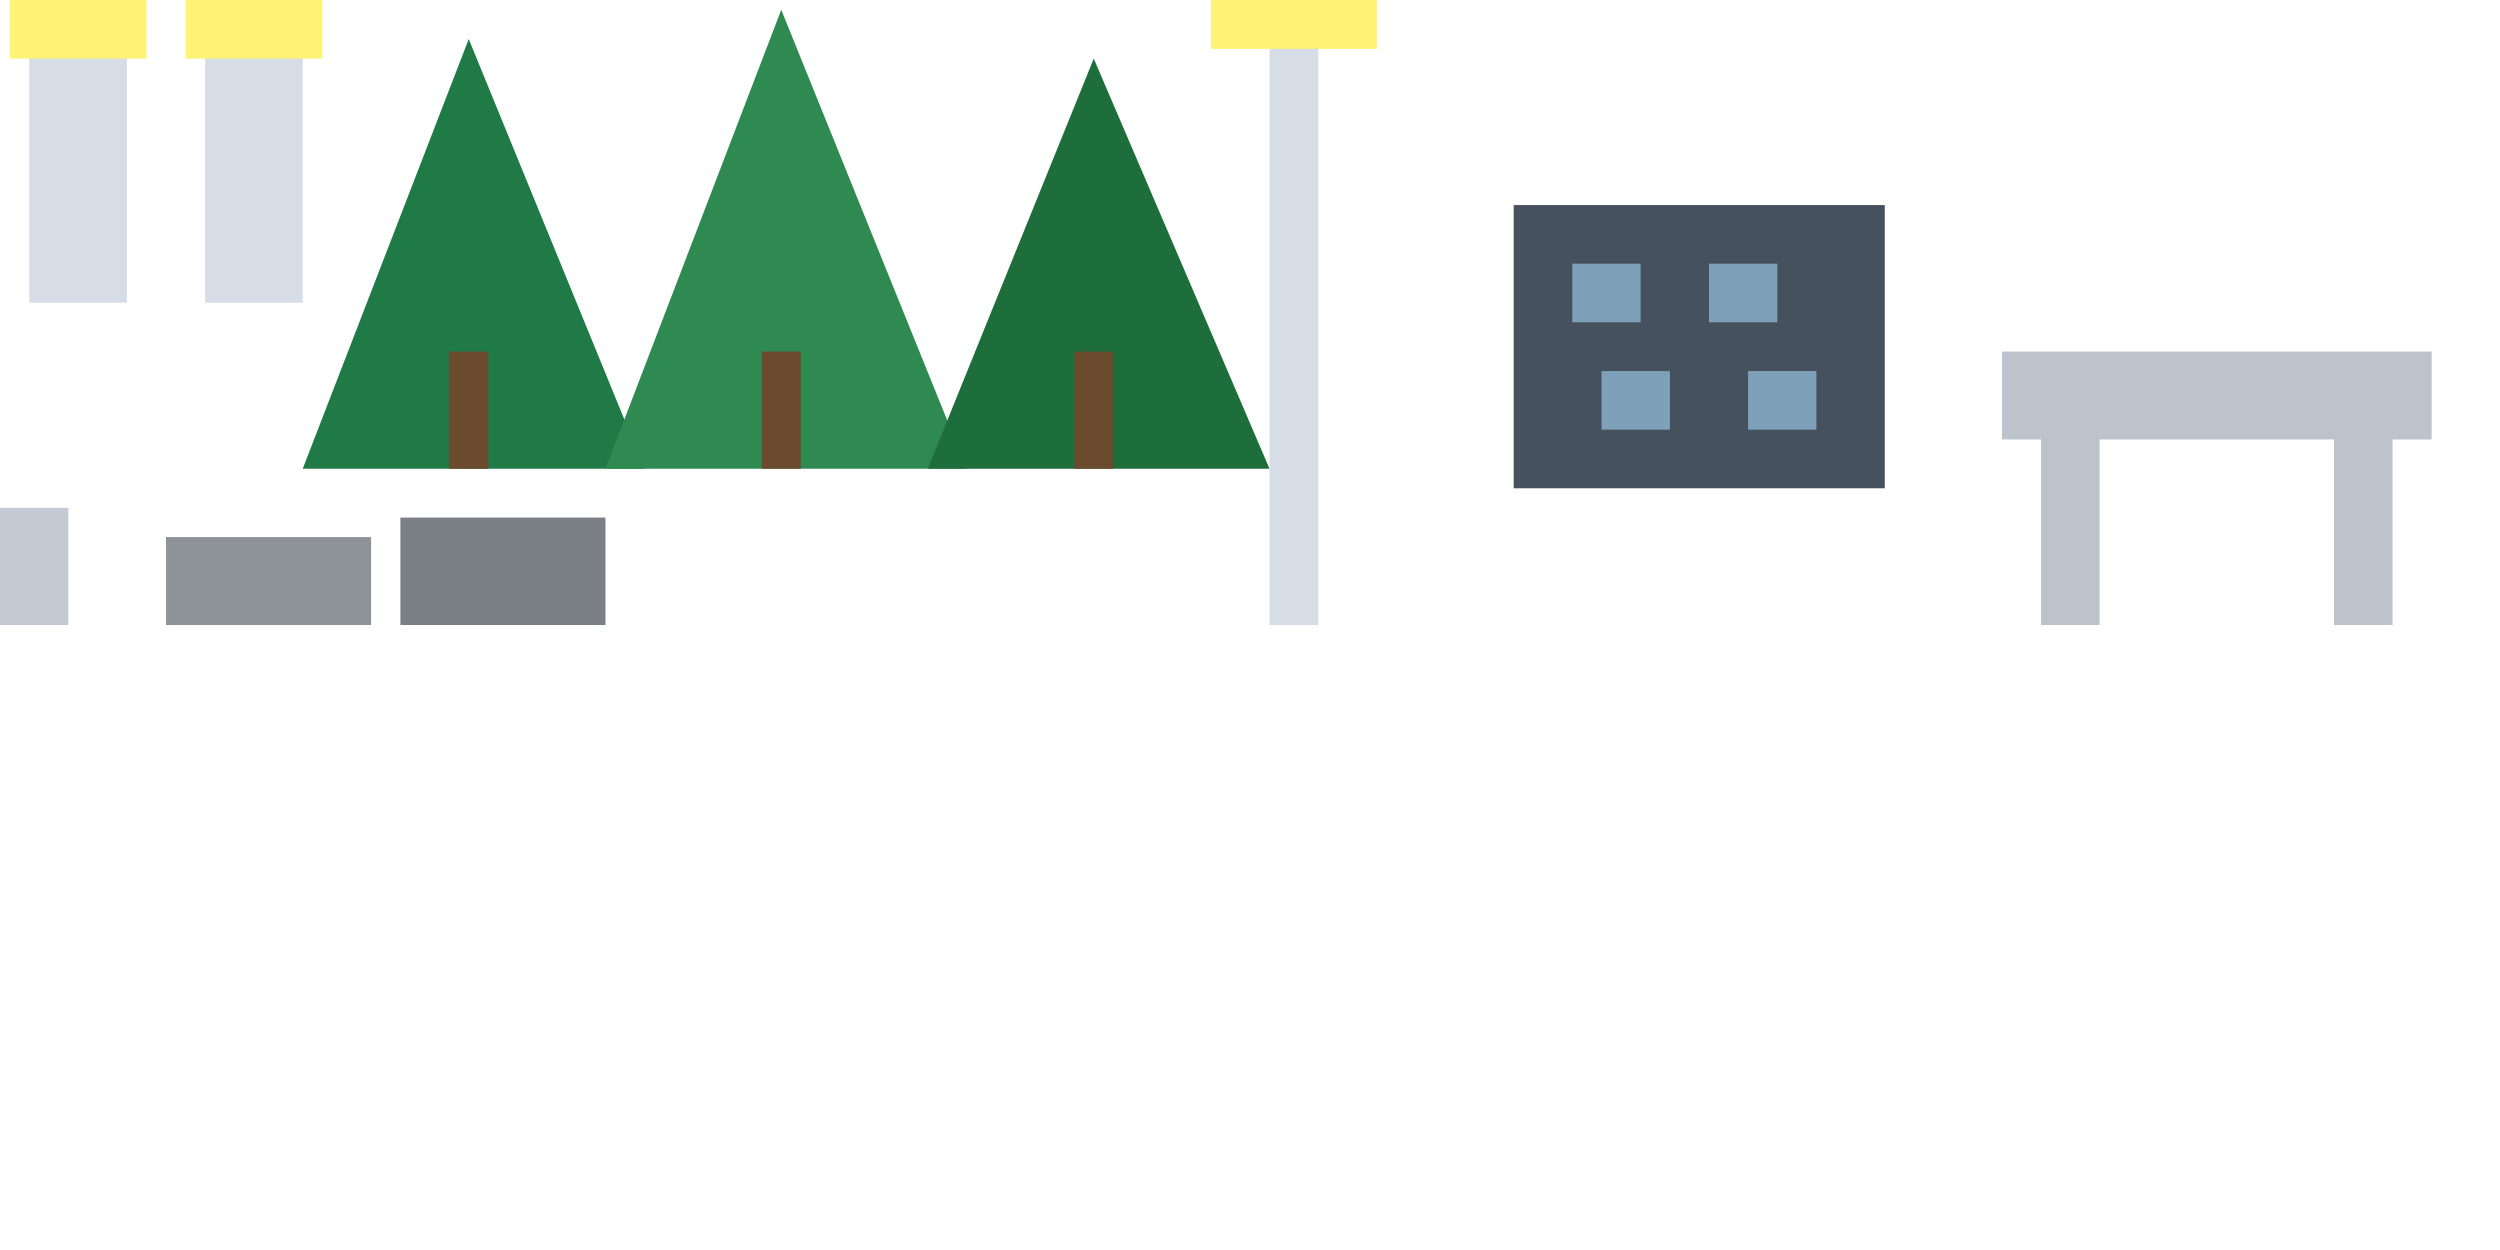
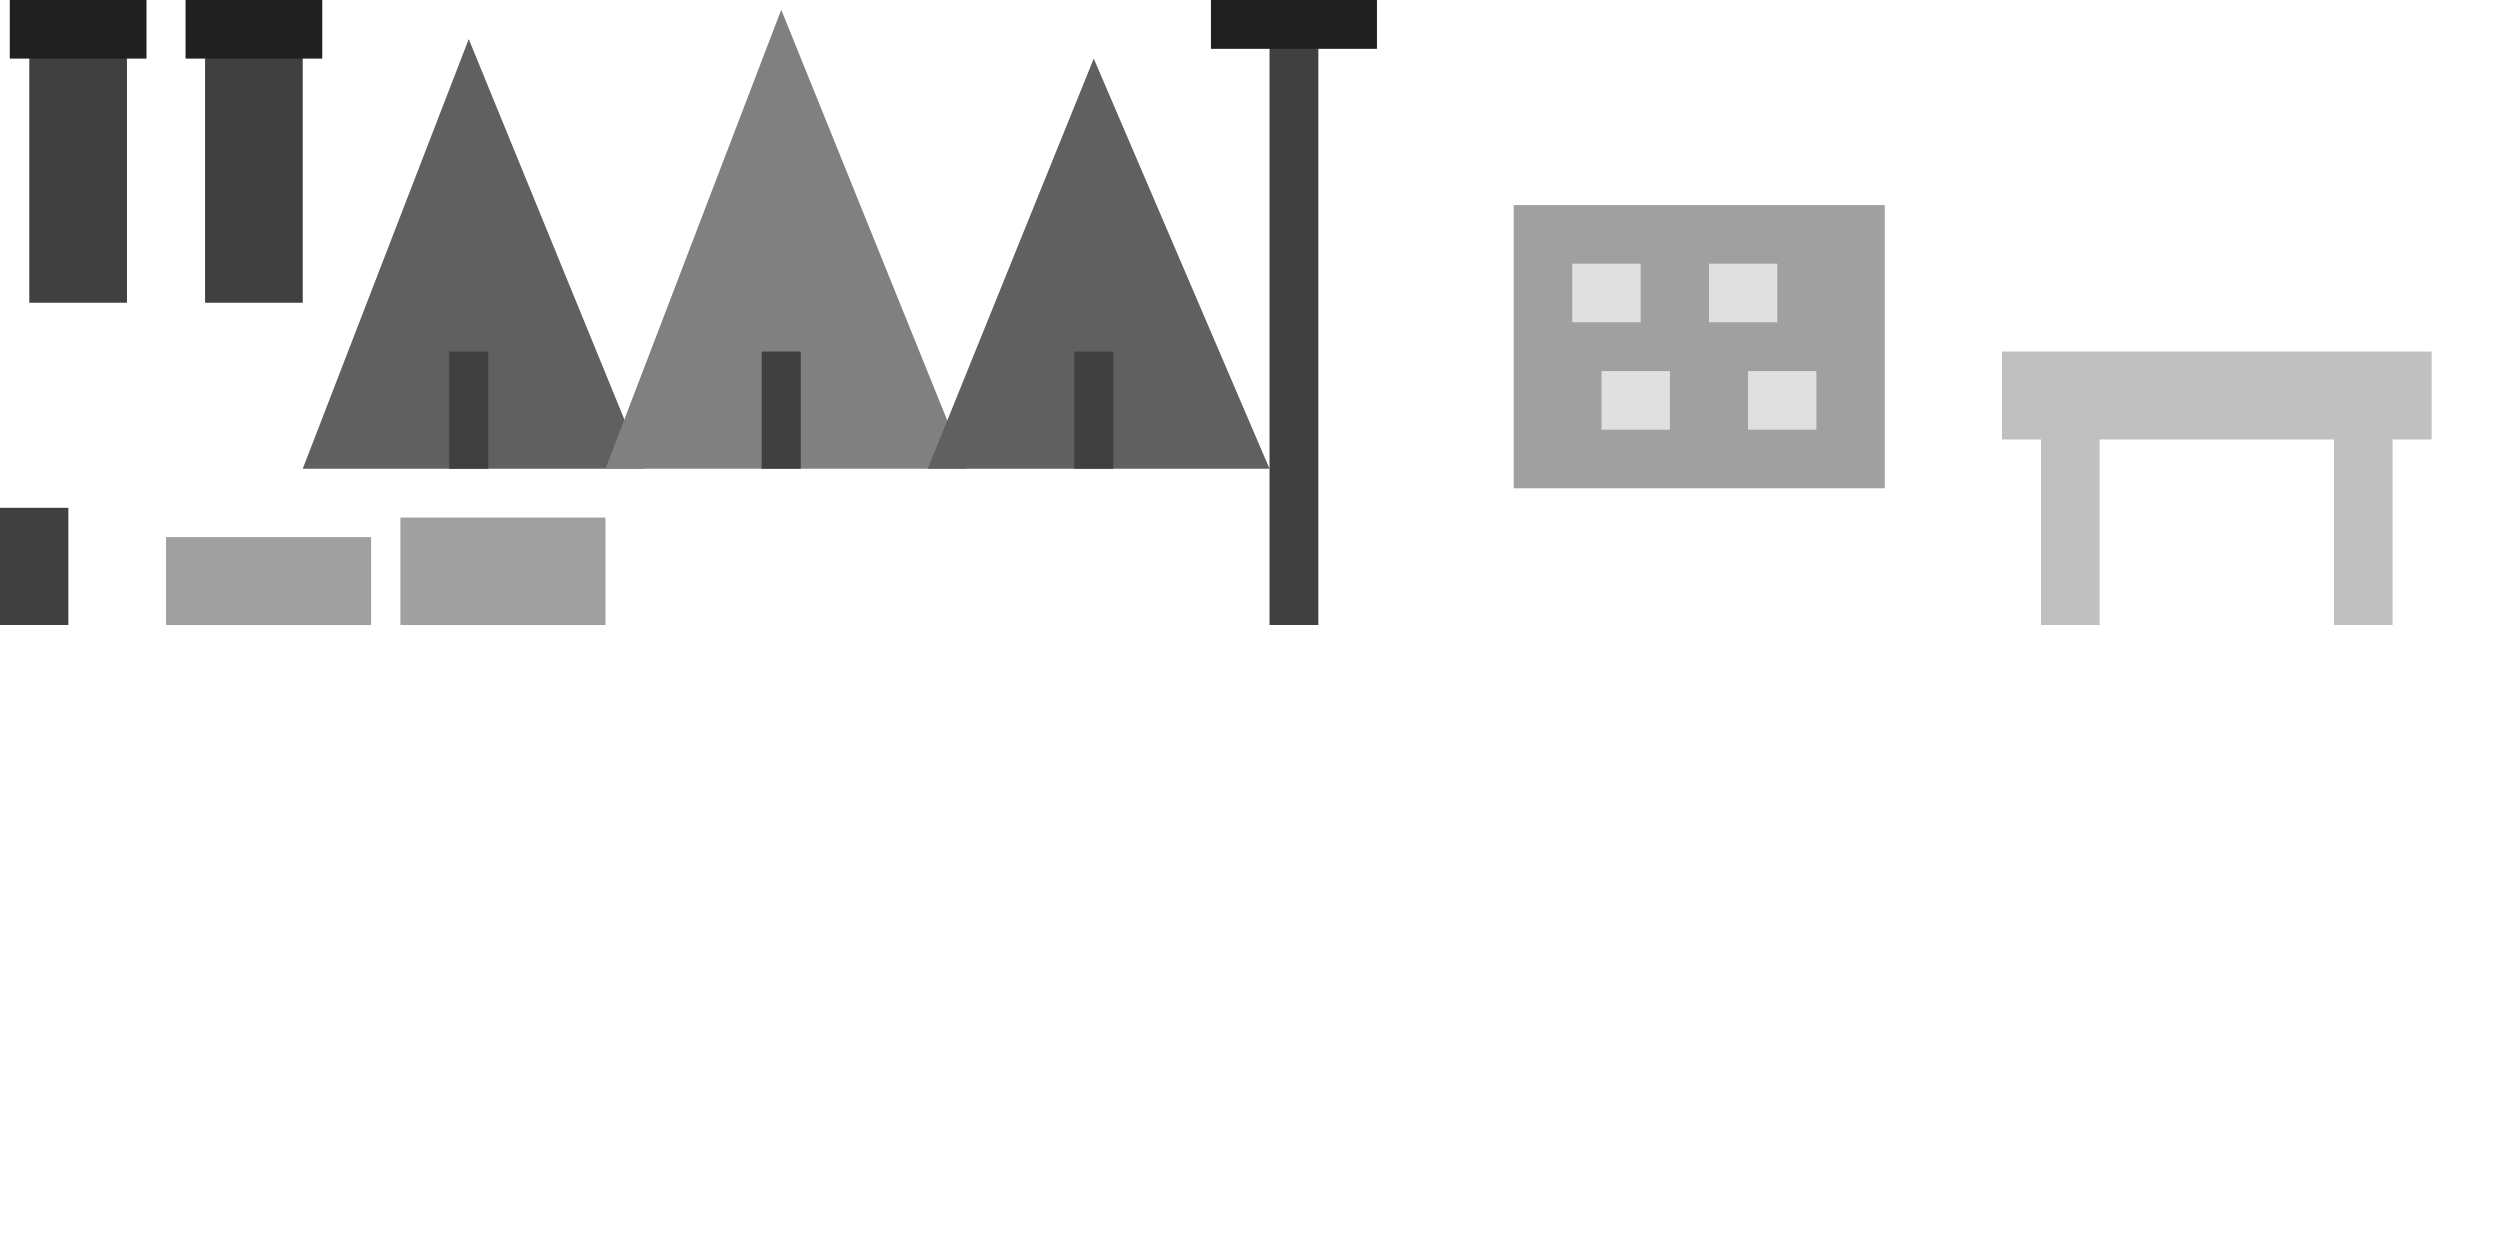
<svg xmlns="http://www.w3.org/2000/svg" width="512" height="256" viewBox="0 0 512 256" role="img" aria-label="VibeGear2 placeholder art">
  <rect width="512" height="256" fill="none" />
-   <rect x="6" y="8" width="20" height="54" fill="#d7dde6" />
-   <rect x="2" y="0" width="28" height="12" fill="#fff275" />
-   <rect x="42" y="8" width="20" height="54" fill="#d7dde6" />
-   <rect x="38" y="0" width="28" height="12" fill="#fff275" />
-   <path d="M96 8 L62 96 L132 96 Z" fill="#1f7a45" />
-   <rect x="92" y="72" width="8" height="24" fill="#6b4a2e" />
-   <path d="M160 2 L124 96 L198 96 Z" fill="#2f8a52" />
-   <rect x="156" y="72" width="8" height="24" fill="#6b4a2e" />
-   <path d="M224 12 L190 96 L260 96 Z" fill="#1d6e3b" />
-   <rect x="220" y="72" width="8" height="24" fill="#6b4a2e" />
-   <rect x="0" y="104" width="14" height="24" fill="#c4cad3" />
-   <rect x="34" y="110" width="42" height="18" fill="#8e9299" />
-   <rect x="82" y="106" width="42" height="22" fill="#7b8087" />
-   <rect x="260" y="0" width="10" height="128" fill="#d7dde6" />
-   <rect x="248" y="0" width="34" height="10" fill="#fff275" />
-   <rect x="310" y="42" width="76" height="58" fill="#45515c" />
-   <rect x="322" y="54" width="14" height="12" fill="#7ea0b8" />
-   <rect x="350" y="54" width="14" height="12" fill="#7ea0b8" />
-   <rect x="328" y="76" width="14" height="12" fill="#7ea0b8" />
-   <rect x="358" y="76" width="14" height="12" fill="#7ea0b8" />
-   <rect x="410" y="72" width="88" height="18" fill="#bdc3ca" />
-   <rect x="418" y="88" width="12" height="40" fill="#bdc3ca" />
-   <rect x="478" y="88" width="12" height="40" fill="#bdc3ca" />
+   <rect x="6" y="8" width="20" height="54" fill="#404040" />
+   <rect x="2" y="0" width="28" height="12" fill="#202020" />
+   <rect x="42" y="8" width="20" height="54" fill="#404040" />
+   <rect x="38" y="0" width="28" height="12" fill="#202020" />
+   <path d="M96 8 L62 96 L132 96 Z" fill="#606060" />
+   <rect x="92" y="72" width="8" height="24" fill="#404040" />
+   <path d="M160 2 L124 96 L198 96 Z" fill="#808080" />
+   <rect x="156" y="72" width="8" height="24" fill="#404040" />
+   <path d="M224 12 L190 96 L260 96 Z" fill="#606060" />
+   <rect x="220" y="72" width="8" height="24" fill="#404040" />
+   <rect x="0" y="104" width="14" height="24" fill="#404040" />
+   <rect x="34" y="110" width="42" height="18" fill="#a0a0a0" />
+   <rect x="82" y="106" width="42" height="22" fill="#a0a0a0" />
+   <rect x="260" y="0" width="10" height="128" fill="#404040" />
+   <rect x="248" y="0" width="34" height="10" fill="#202020" />
+   <rect x="310" y="42" width="76" height="58" fill="#a0a0a0" />
+   <rect x="322" y="54" width="14" height="12" fill="#e0e0e0" />
+   <rect x="350" y="54" width="14" height="12" fill="#e0e0e0" />
+   <rect x="328" y="76" width="14" height="12" fill="#e0e0e0" />
+   <rect x="358" y="76" width="14" height="12" fill="#e0e0e0" />
+   <rect x="410" y="72" width="88" height="18" fill="#c0c0c0" />
+   <rect x="418" y="88" width="12" height="40" fill="#c0c0c0" />
+   <rect x="478" y="88" width="12" height="40" fill="#c0c0c0" />
</svg>
